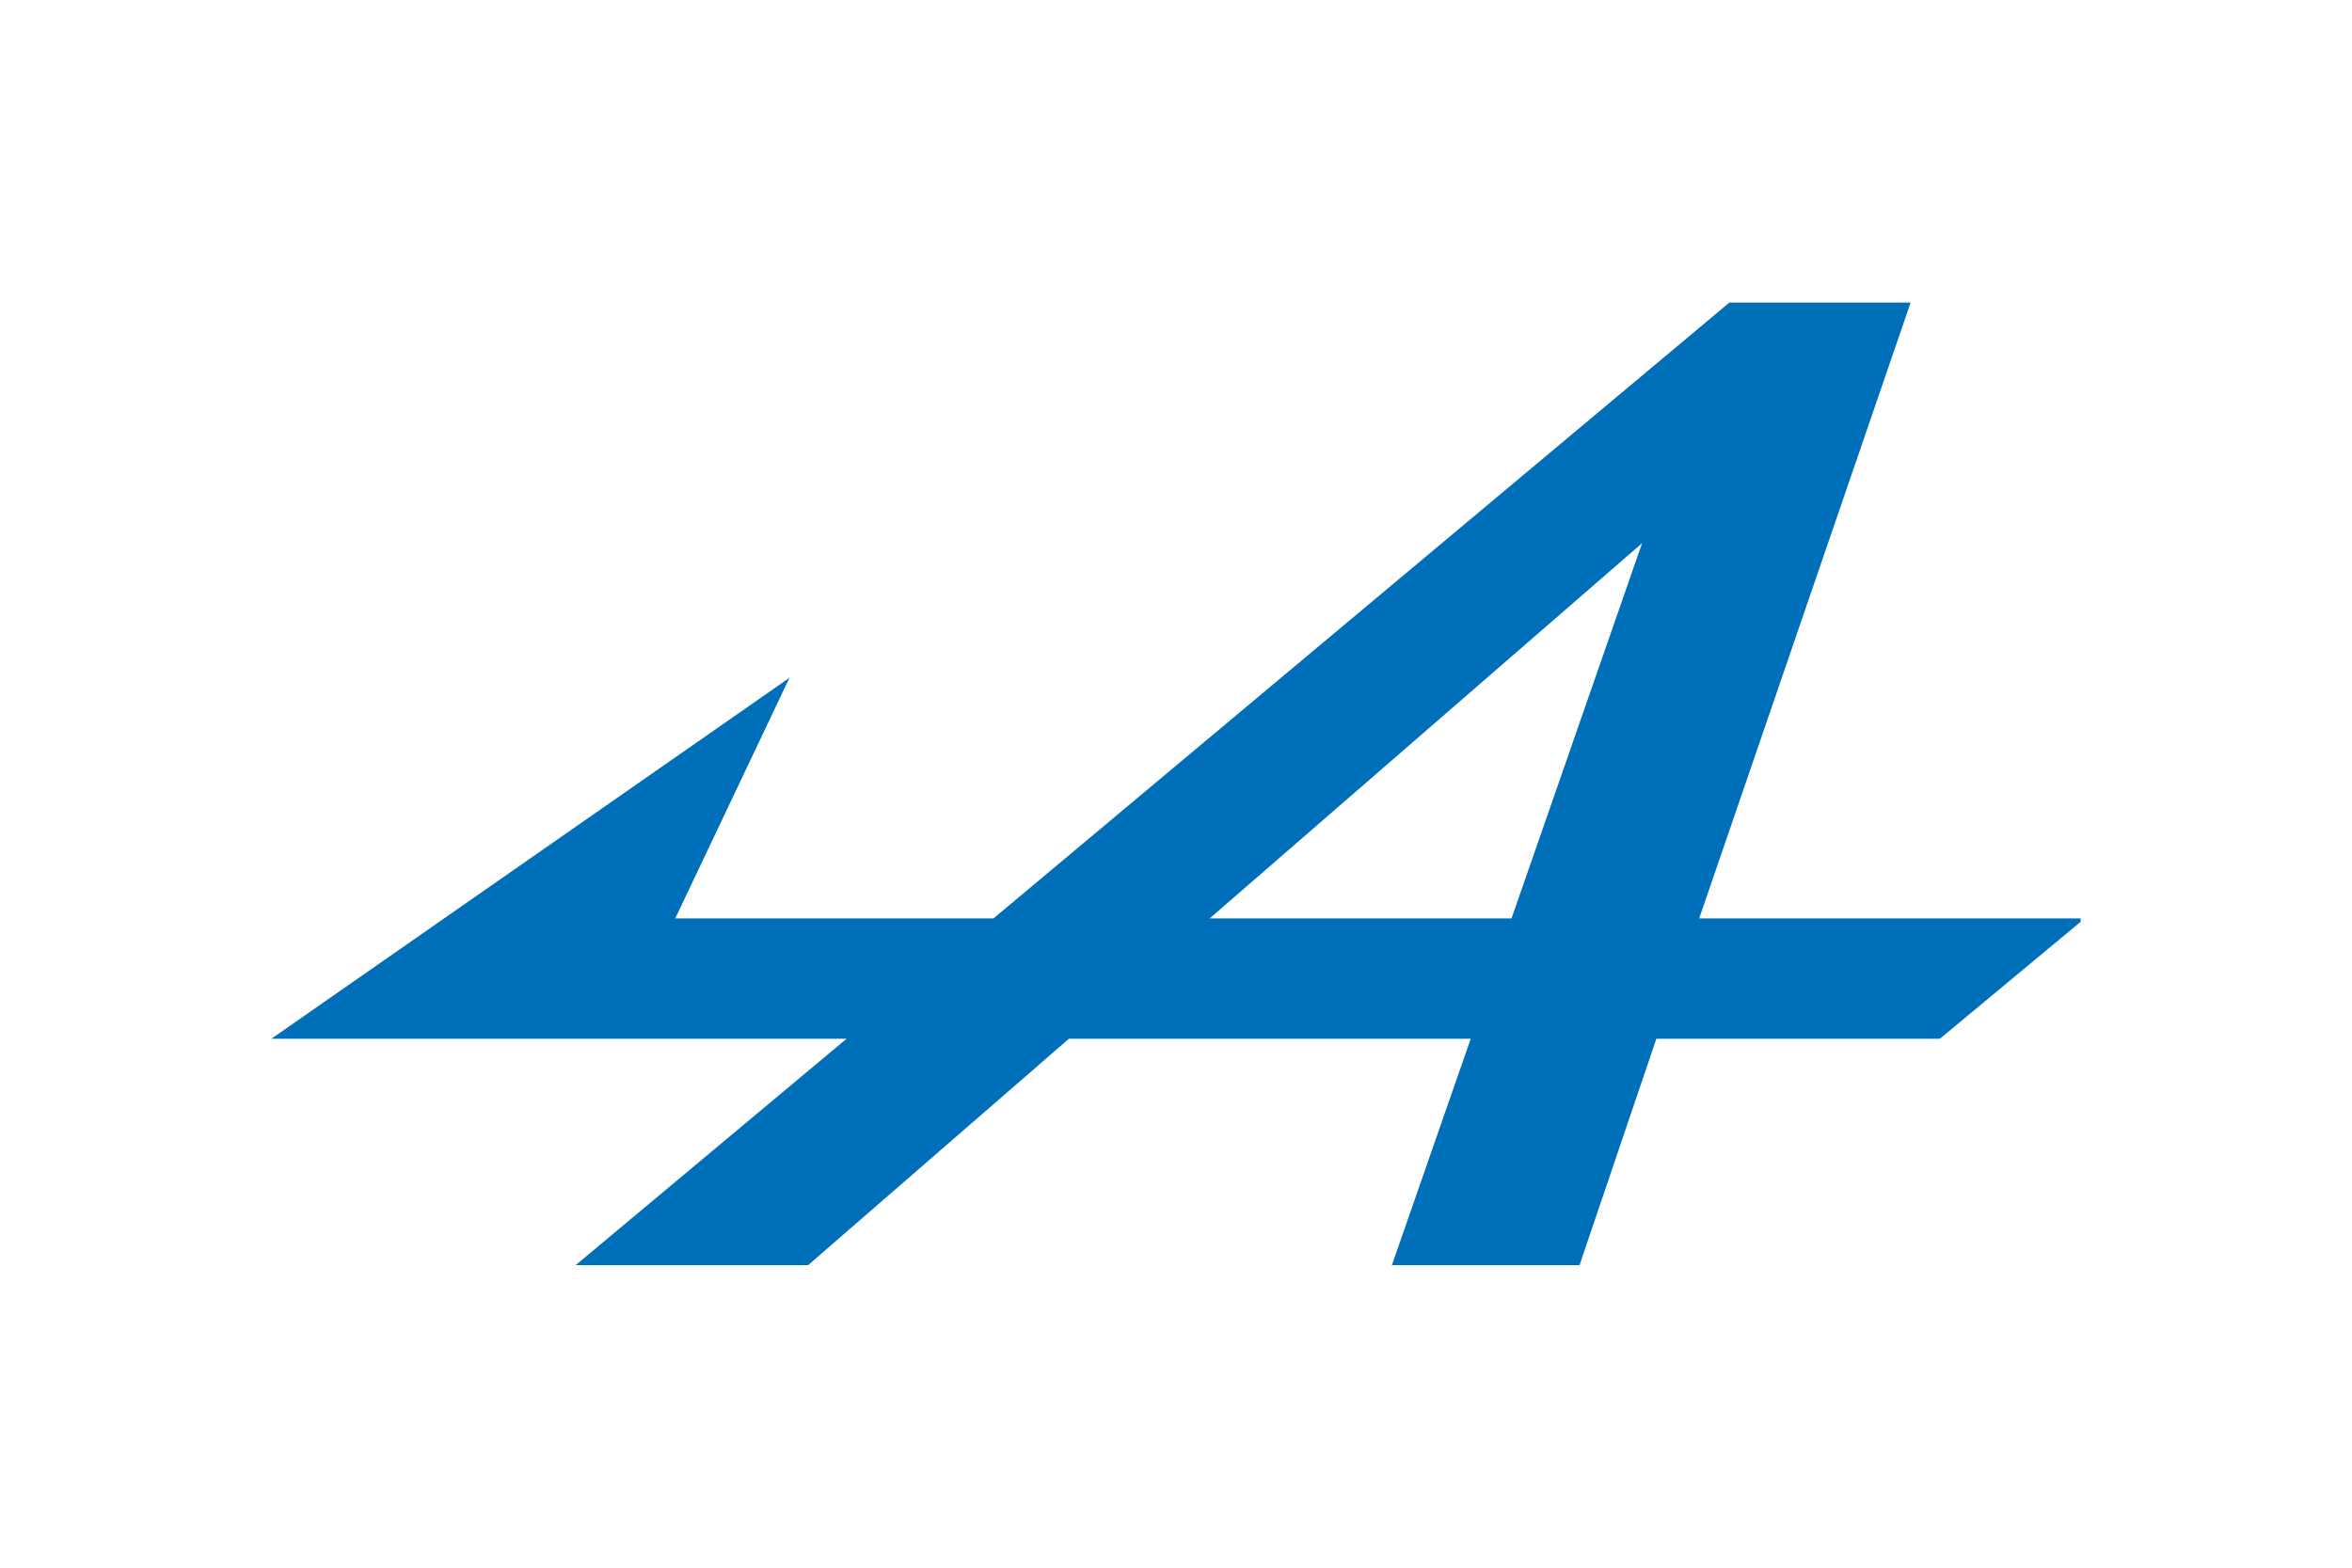
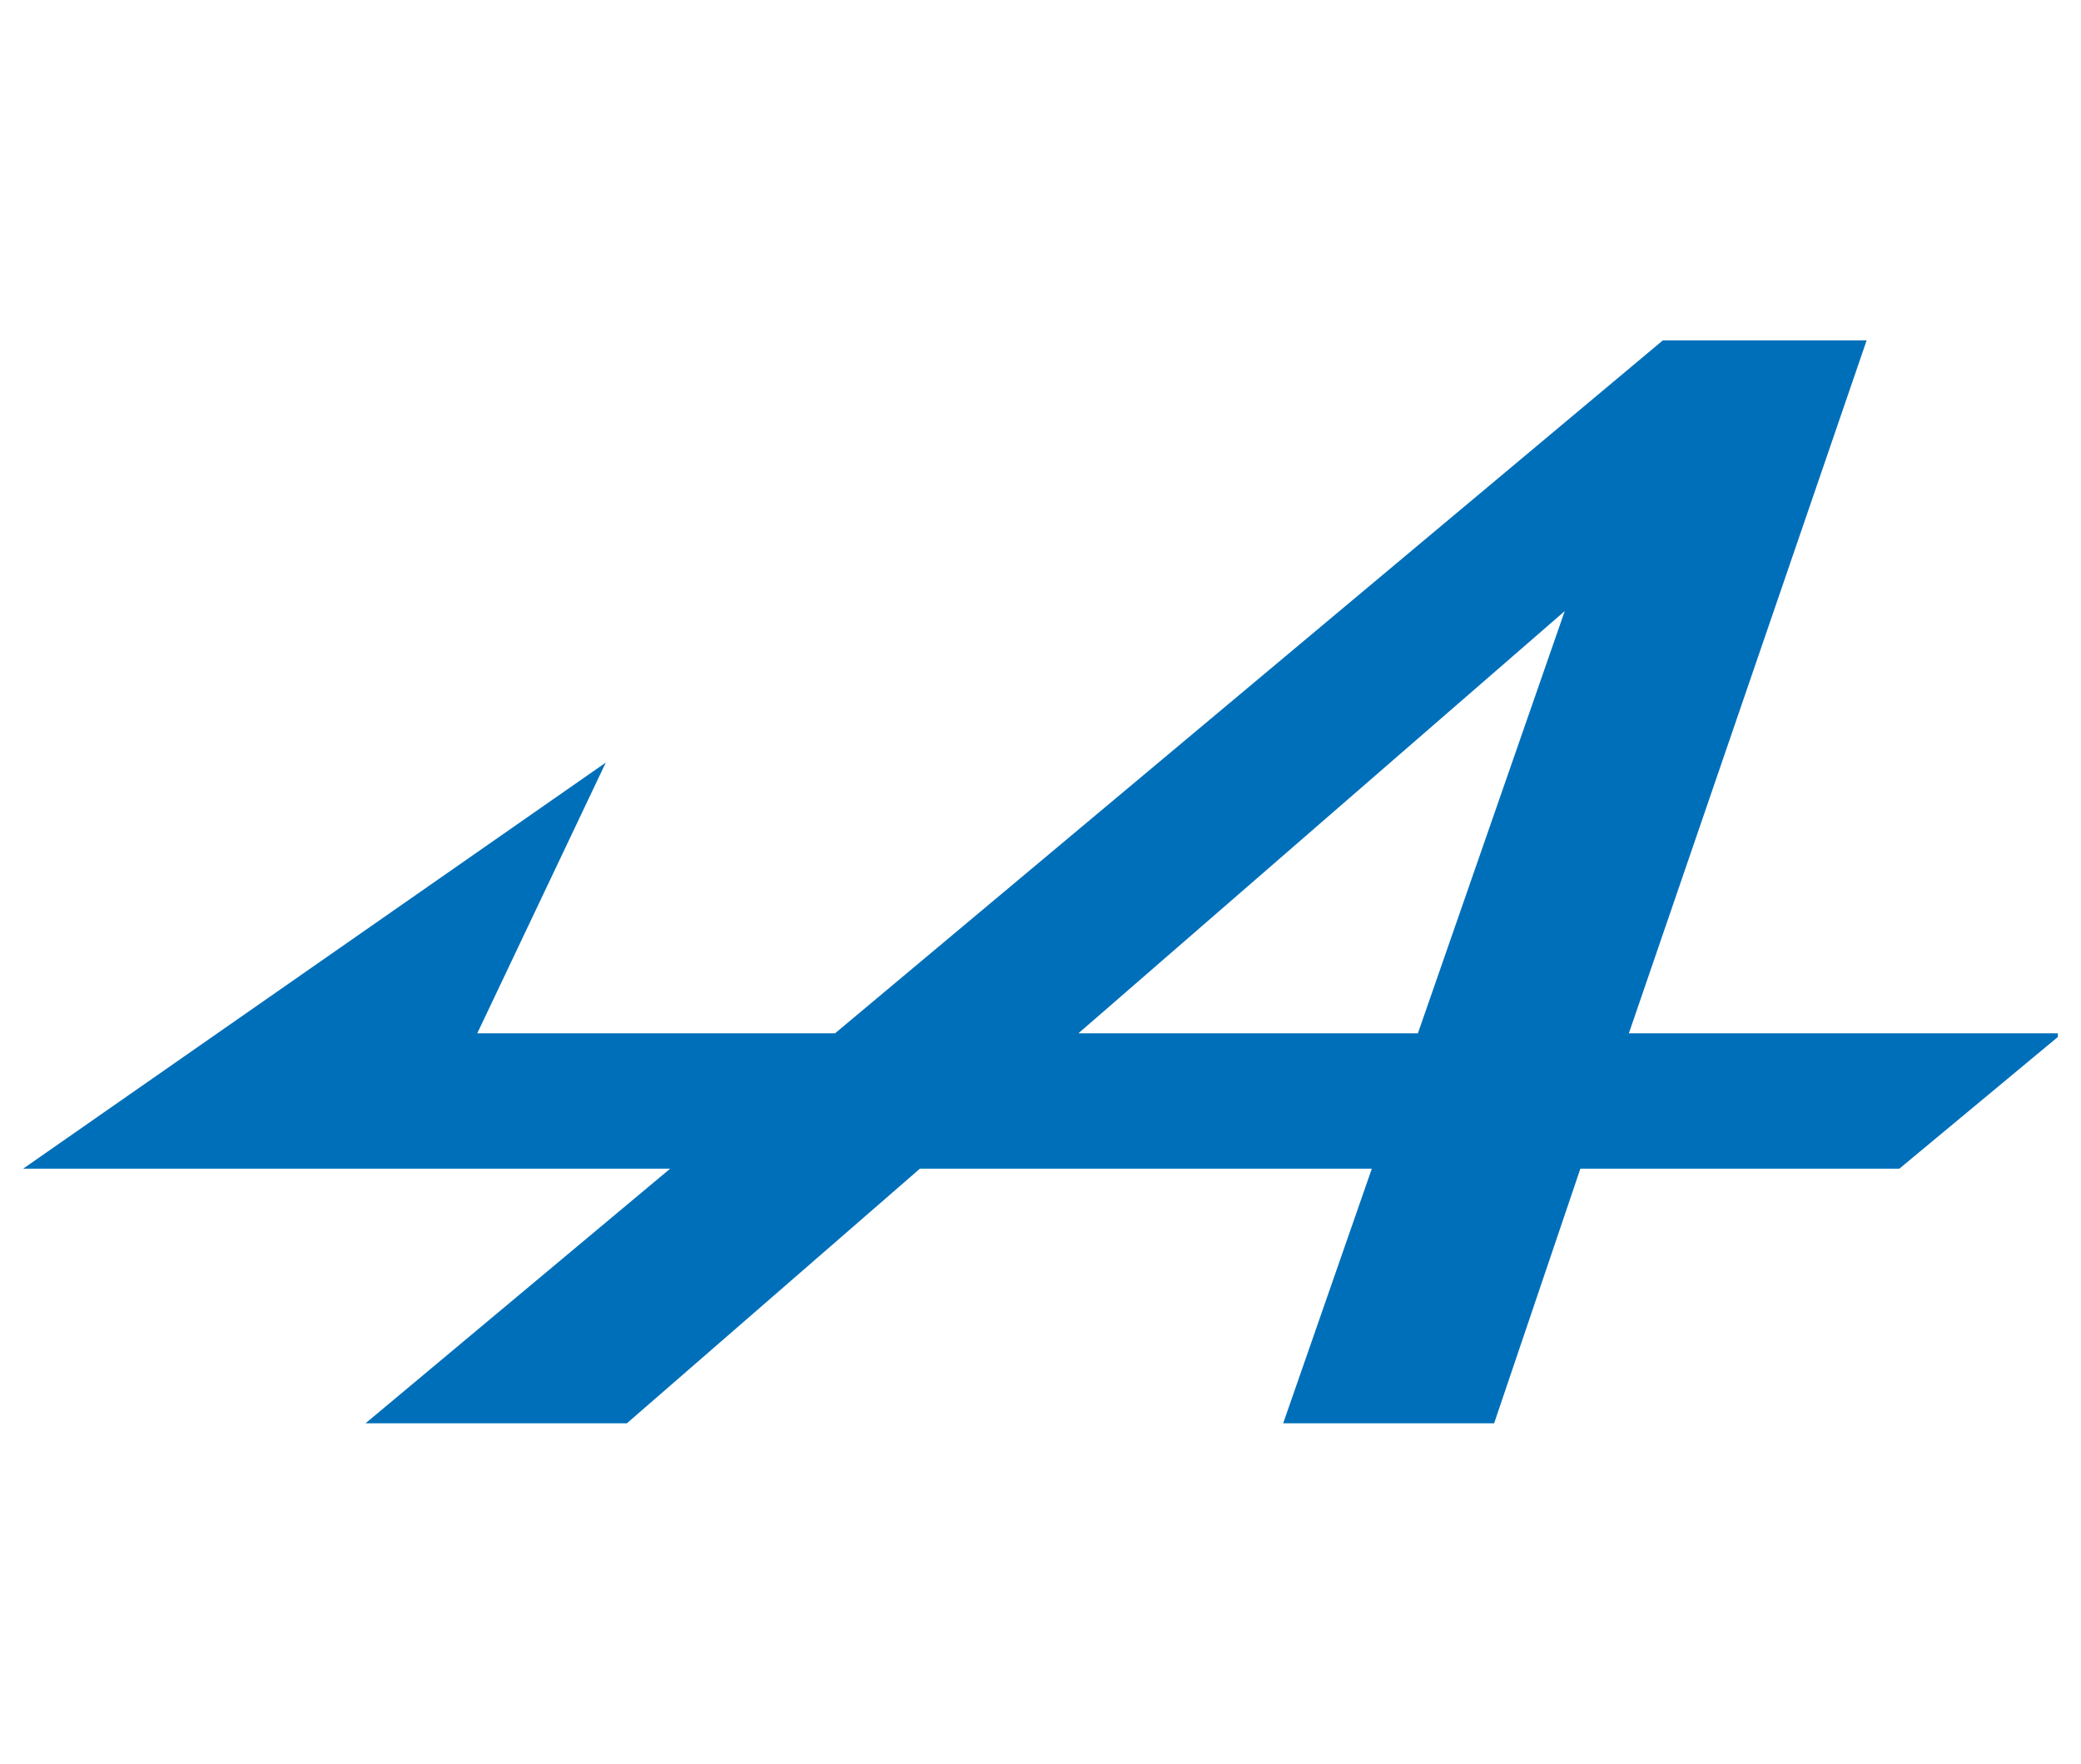
- <svg xmlns="http://www.w3.org/2000/svg" height="800" width="1200" viewBox="-19.957 -17.7 172.965 106.2">
+ <svg xmlns="http://www.w3.org/2000/svg" version="1.1" viewBox="0 0 944 800">
  <defs>
-     <clipPath id="a" clipPathUnits="userSpaceOnUse">
-       <path clip-rule="evenodd" d="M3769 6377h888v-472h-888z" />
+     <style>
+       .cls-1 {
+         fill: none;
+       }
+ 
+       .cls-2 {
+         fill: #006fba;
+       }
+ 
+       .cls-3 {
+         clip-path: url(#clippath);
+       }
+     </style>
+     <clipPath id="clippath">
+       <rect class="cls-1" x="9.4" y="154.4" width="924.1" height="491.2" />
    </clipPath>
  </defs>
-   <g clip-path="url(#a)" transform="matrix(.15 0 0 -.15 -565.5 956.55)">
-     <path d="M4470 6075l104 303h-88l-362-303h-156l56 118-254-177h282l-134-112h114l129 112h197l-39-112h92l38 112h139l71 59zm-92 0h-148l212 184" fill="#006fba" />
+   <g>
+     <g id="Layer_1">
+       <g class="cls-3">
+         <path class="cls-2" d="M738.9,468.7l108.2-315.3h-91.6l-376.7,315.3h-162.3l58.3-122.8L10.5,530.1h293.5l-139.5,116.6h118.6l134.2-116.6h205l-40.6,116.6h95.7l39.5-116.6h144.7l73.9-61.4h-196.7ZM643.2,468.7h-154l220.6-191.5" />
+       </g>
+     </g>
  </g>
</svg>
